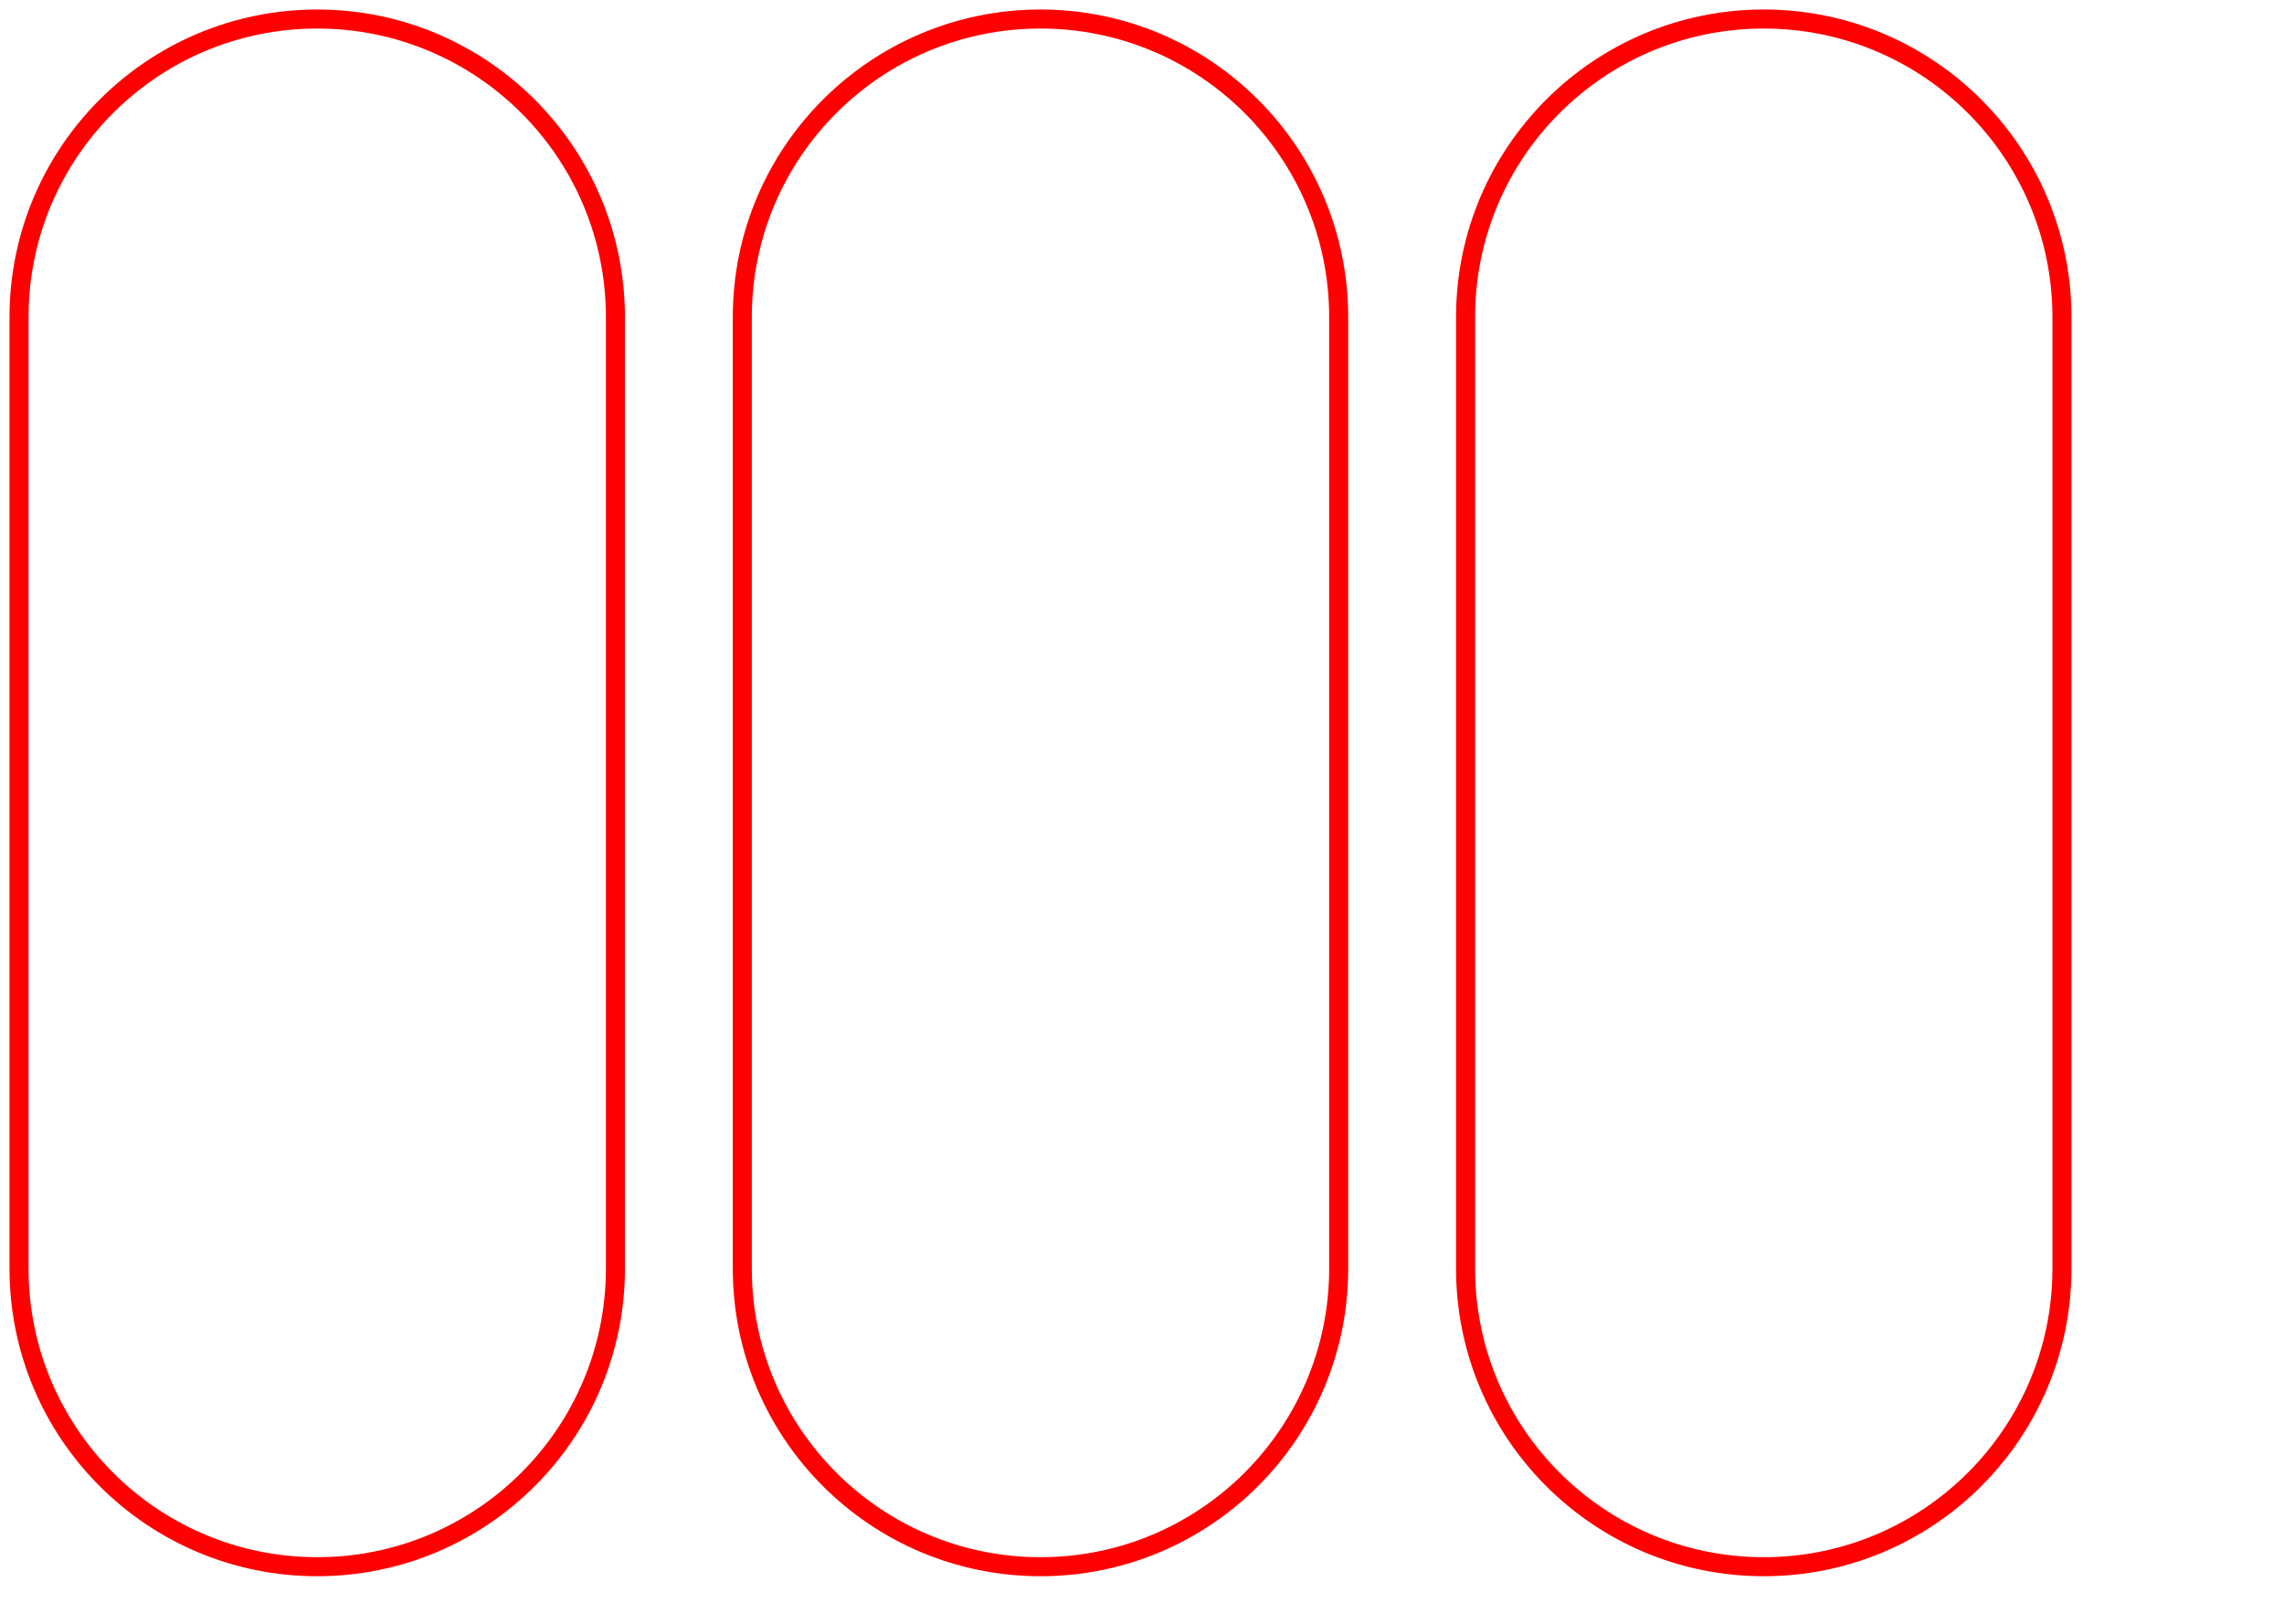
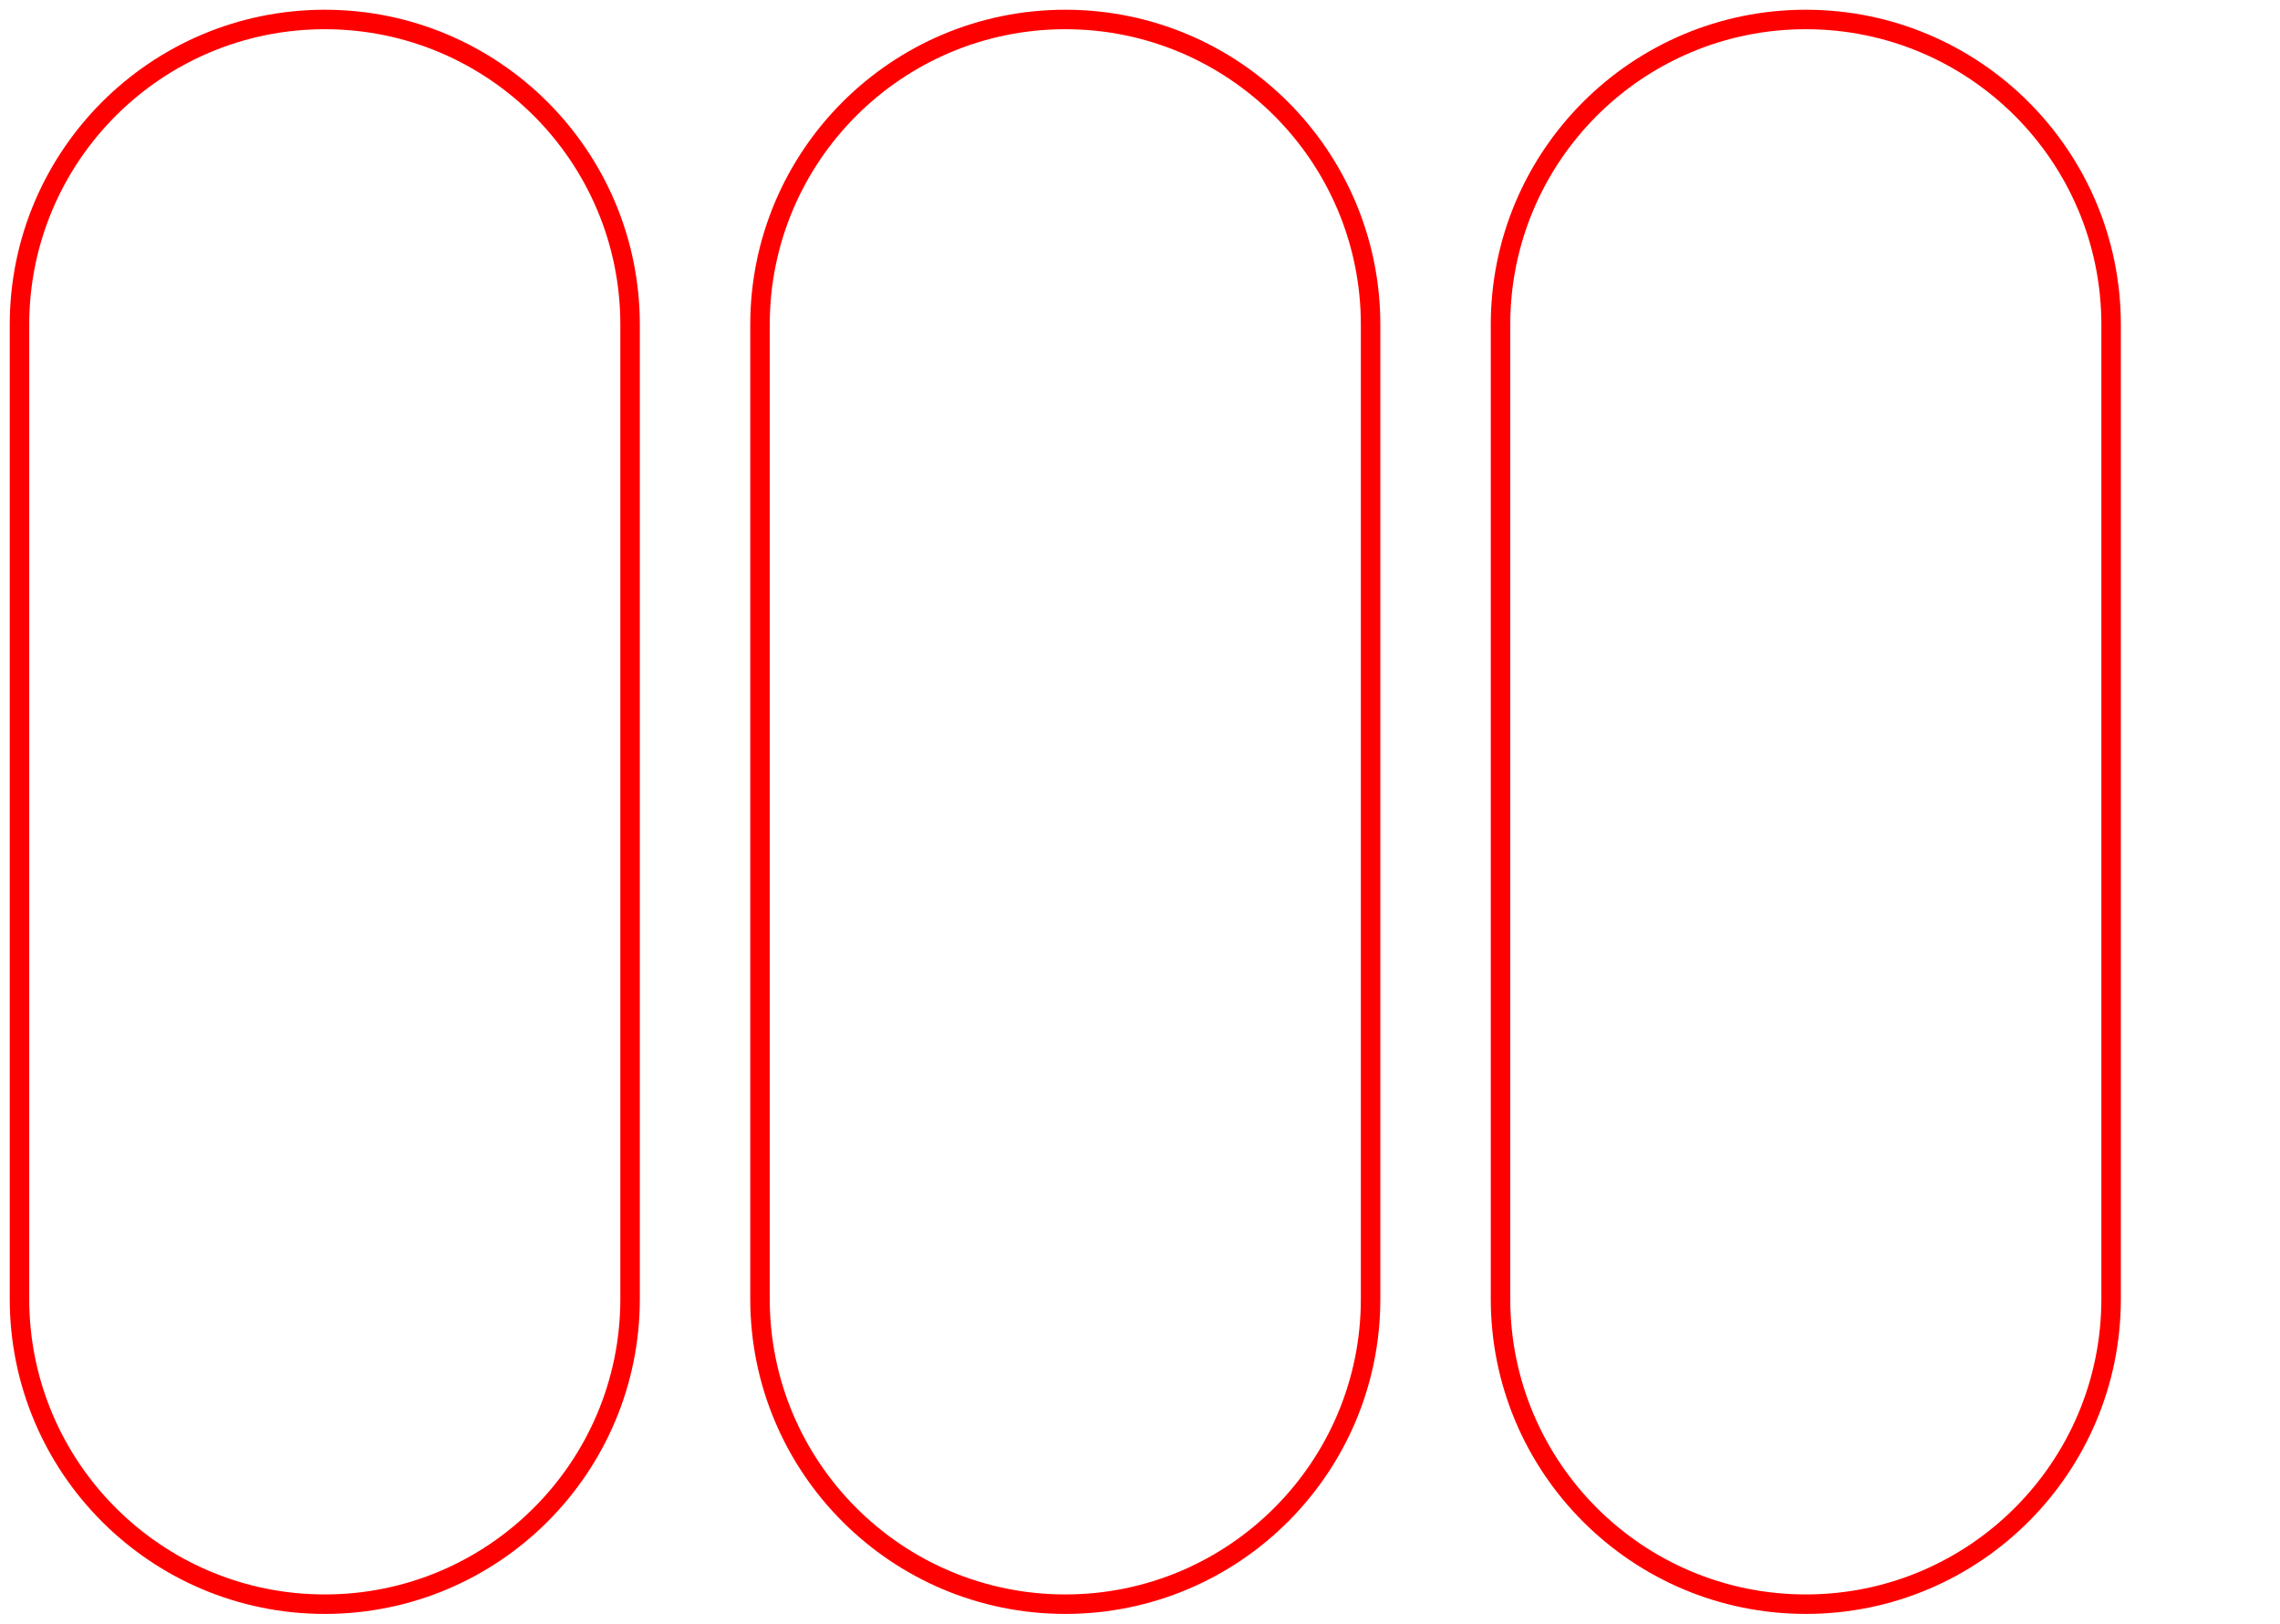
- <svg xmlns="http://www.w3.org/2000/svg" width="360" height="256">
+ <svg xmlns="http://www.w3.org/2000/svg" width="351" height="250">
  <g transform="translate(0)">
    <g style="stroke:red;stroke-width:3;">
      <g style="fill:transparent;">
        <rect x="3" y="3" width="94" height="244" rx="47" ry="47" />
      </g>
    </g>
  </g>
  <g transform="translate(114)">
    <g style="stroke:red;stroke-width:3;">
      <g style="fill:transparent;">
        <rect x="3" y="3" width="94" height="244" rx="47" ry="47" />
      </g>
    </g>
  </g>
  <g transform="translate(228)">
    <g style="stroke:red;stroke-width:3;">
      <g style="fill:transparent;">
        <rect x="3" y="3" width="94" height="244" rx="47" ry="47" />
      </g>
    </g>
  </g>
</svg>
